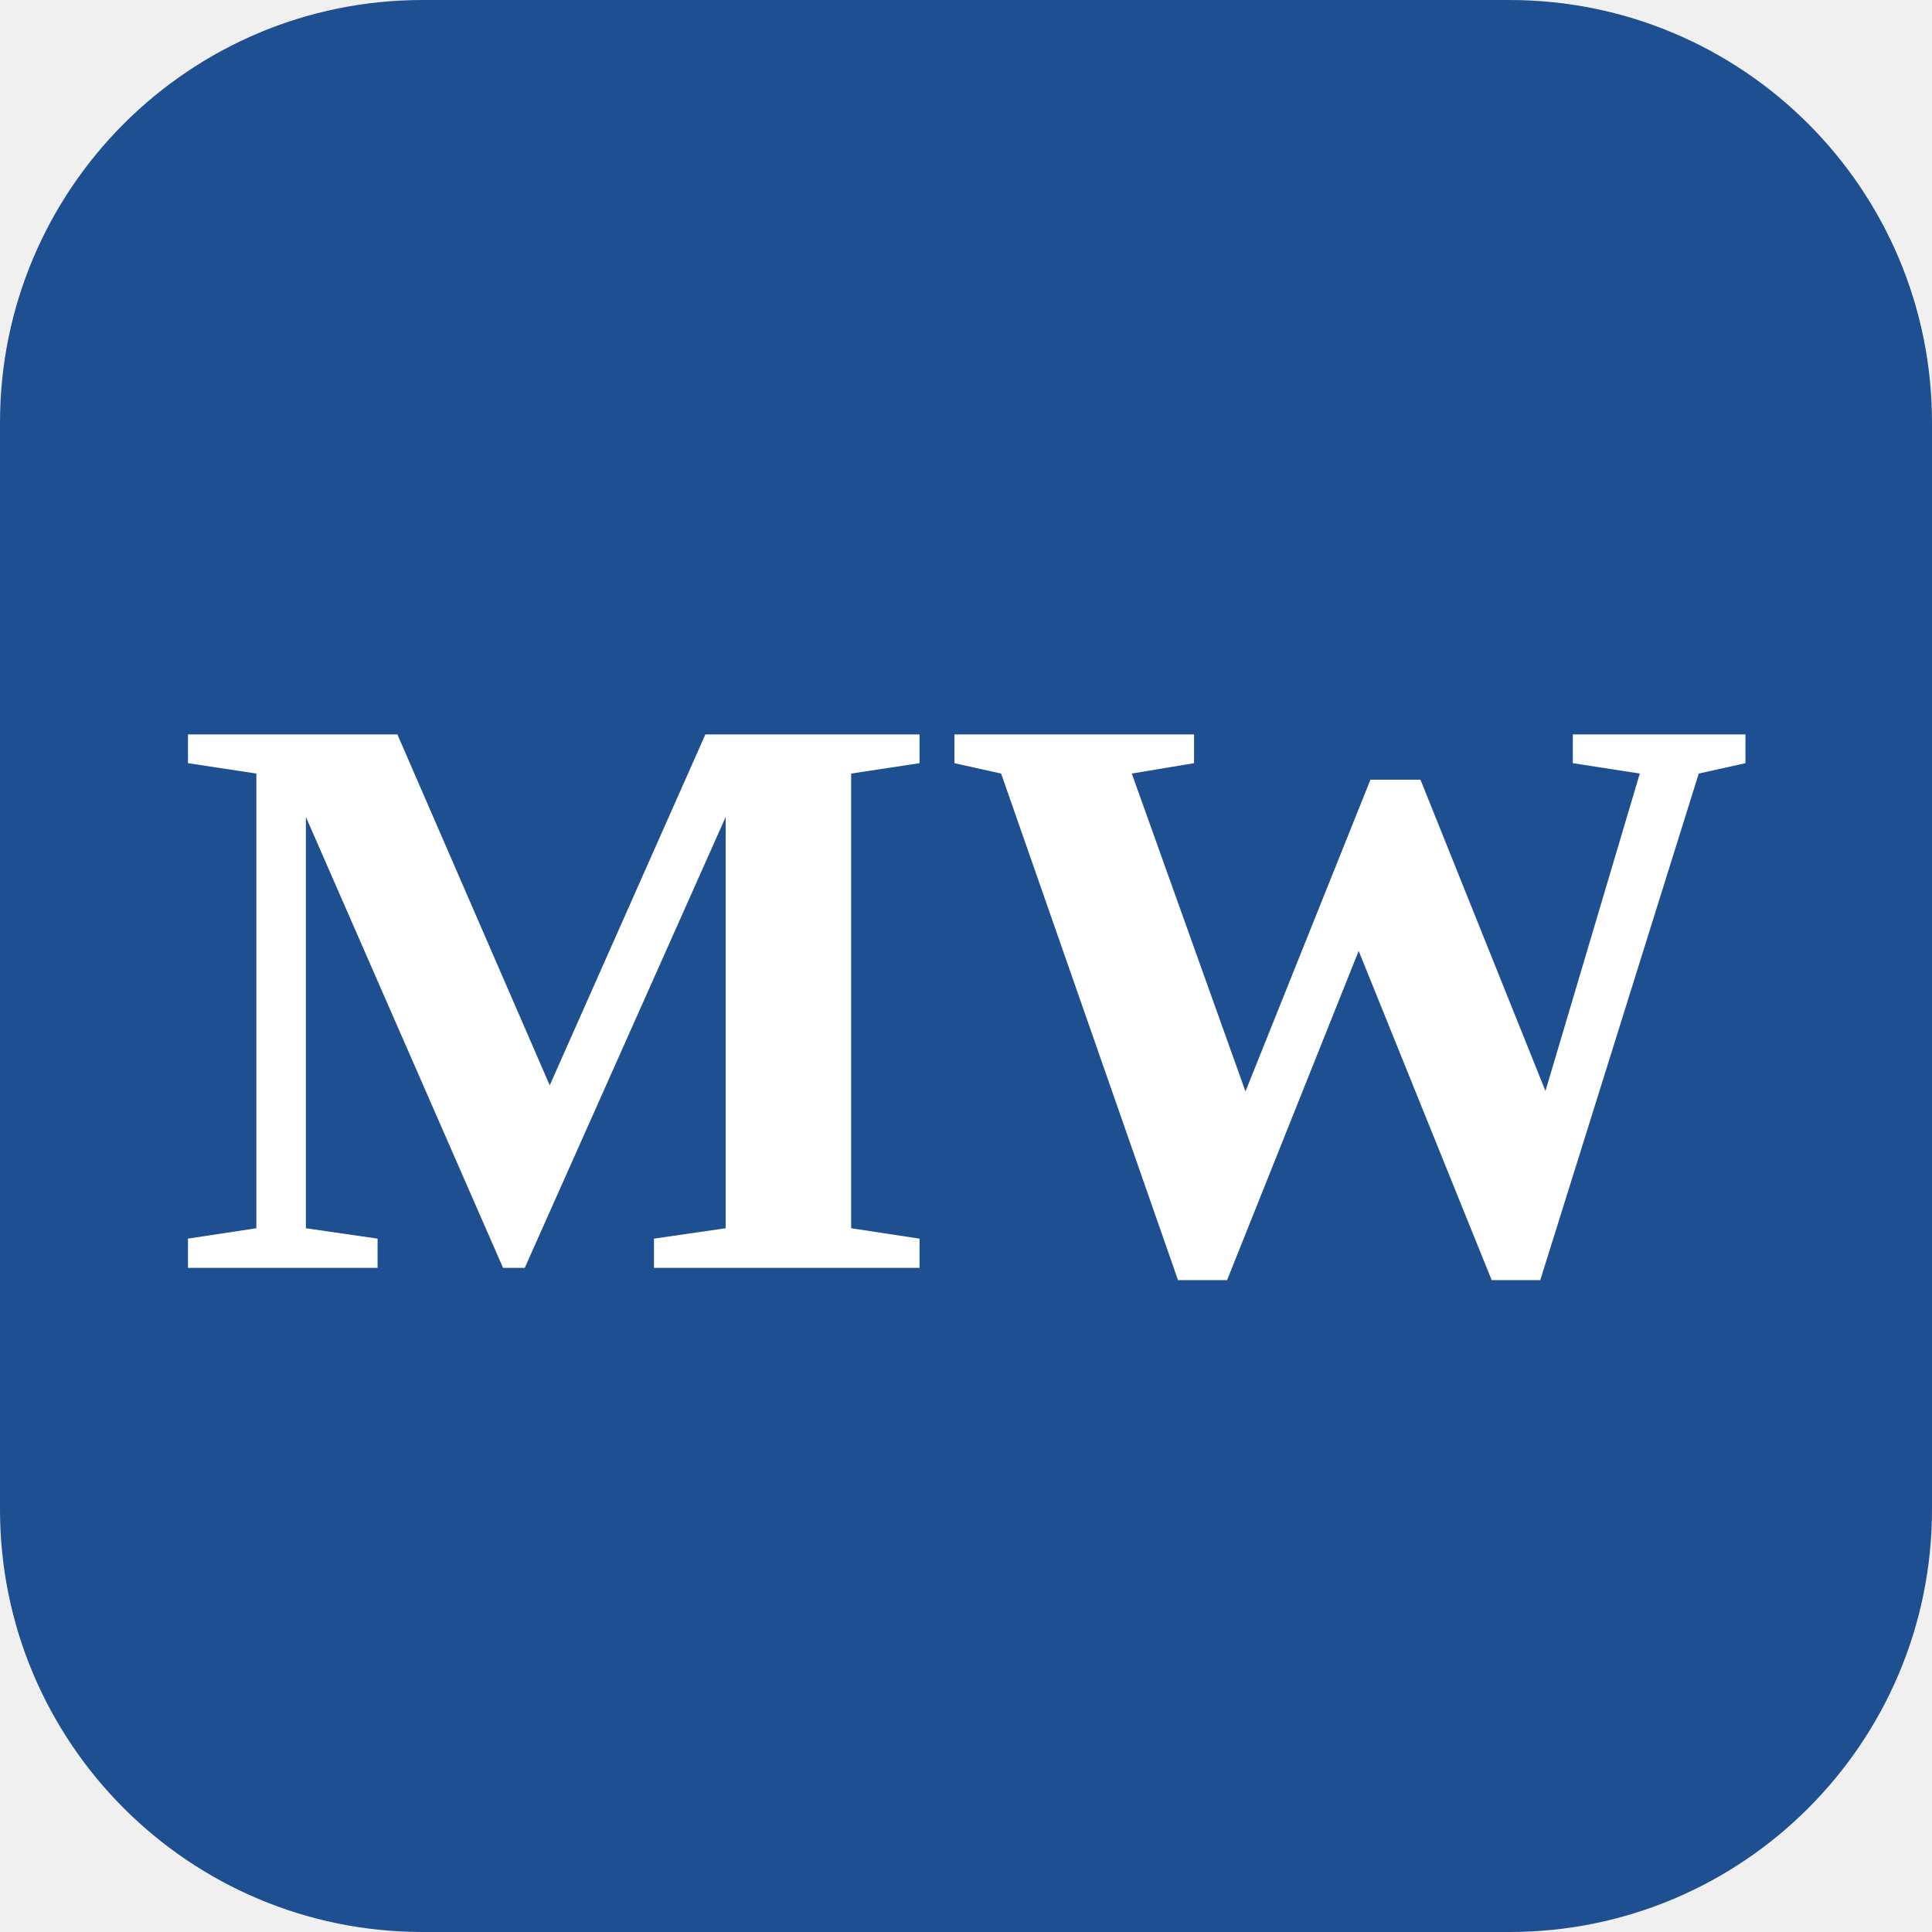
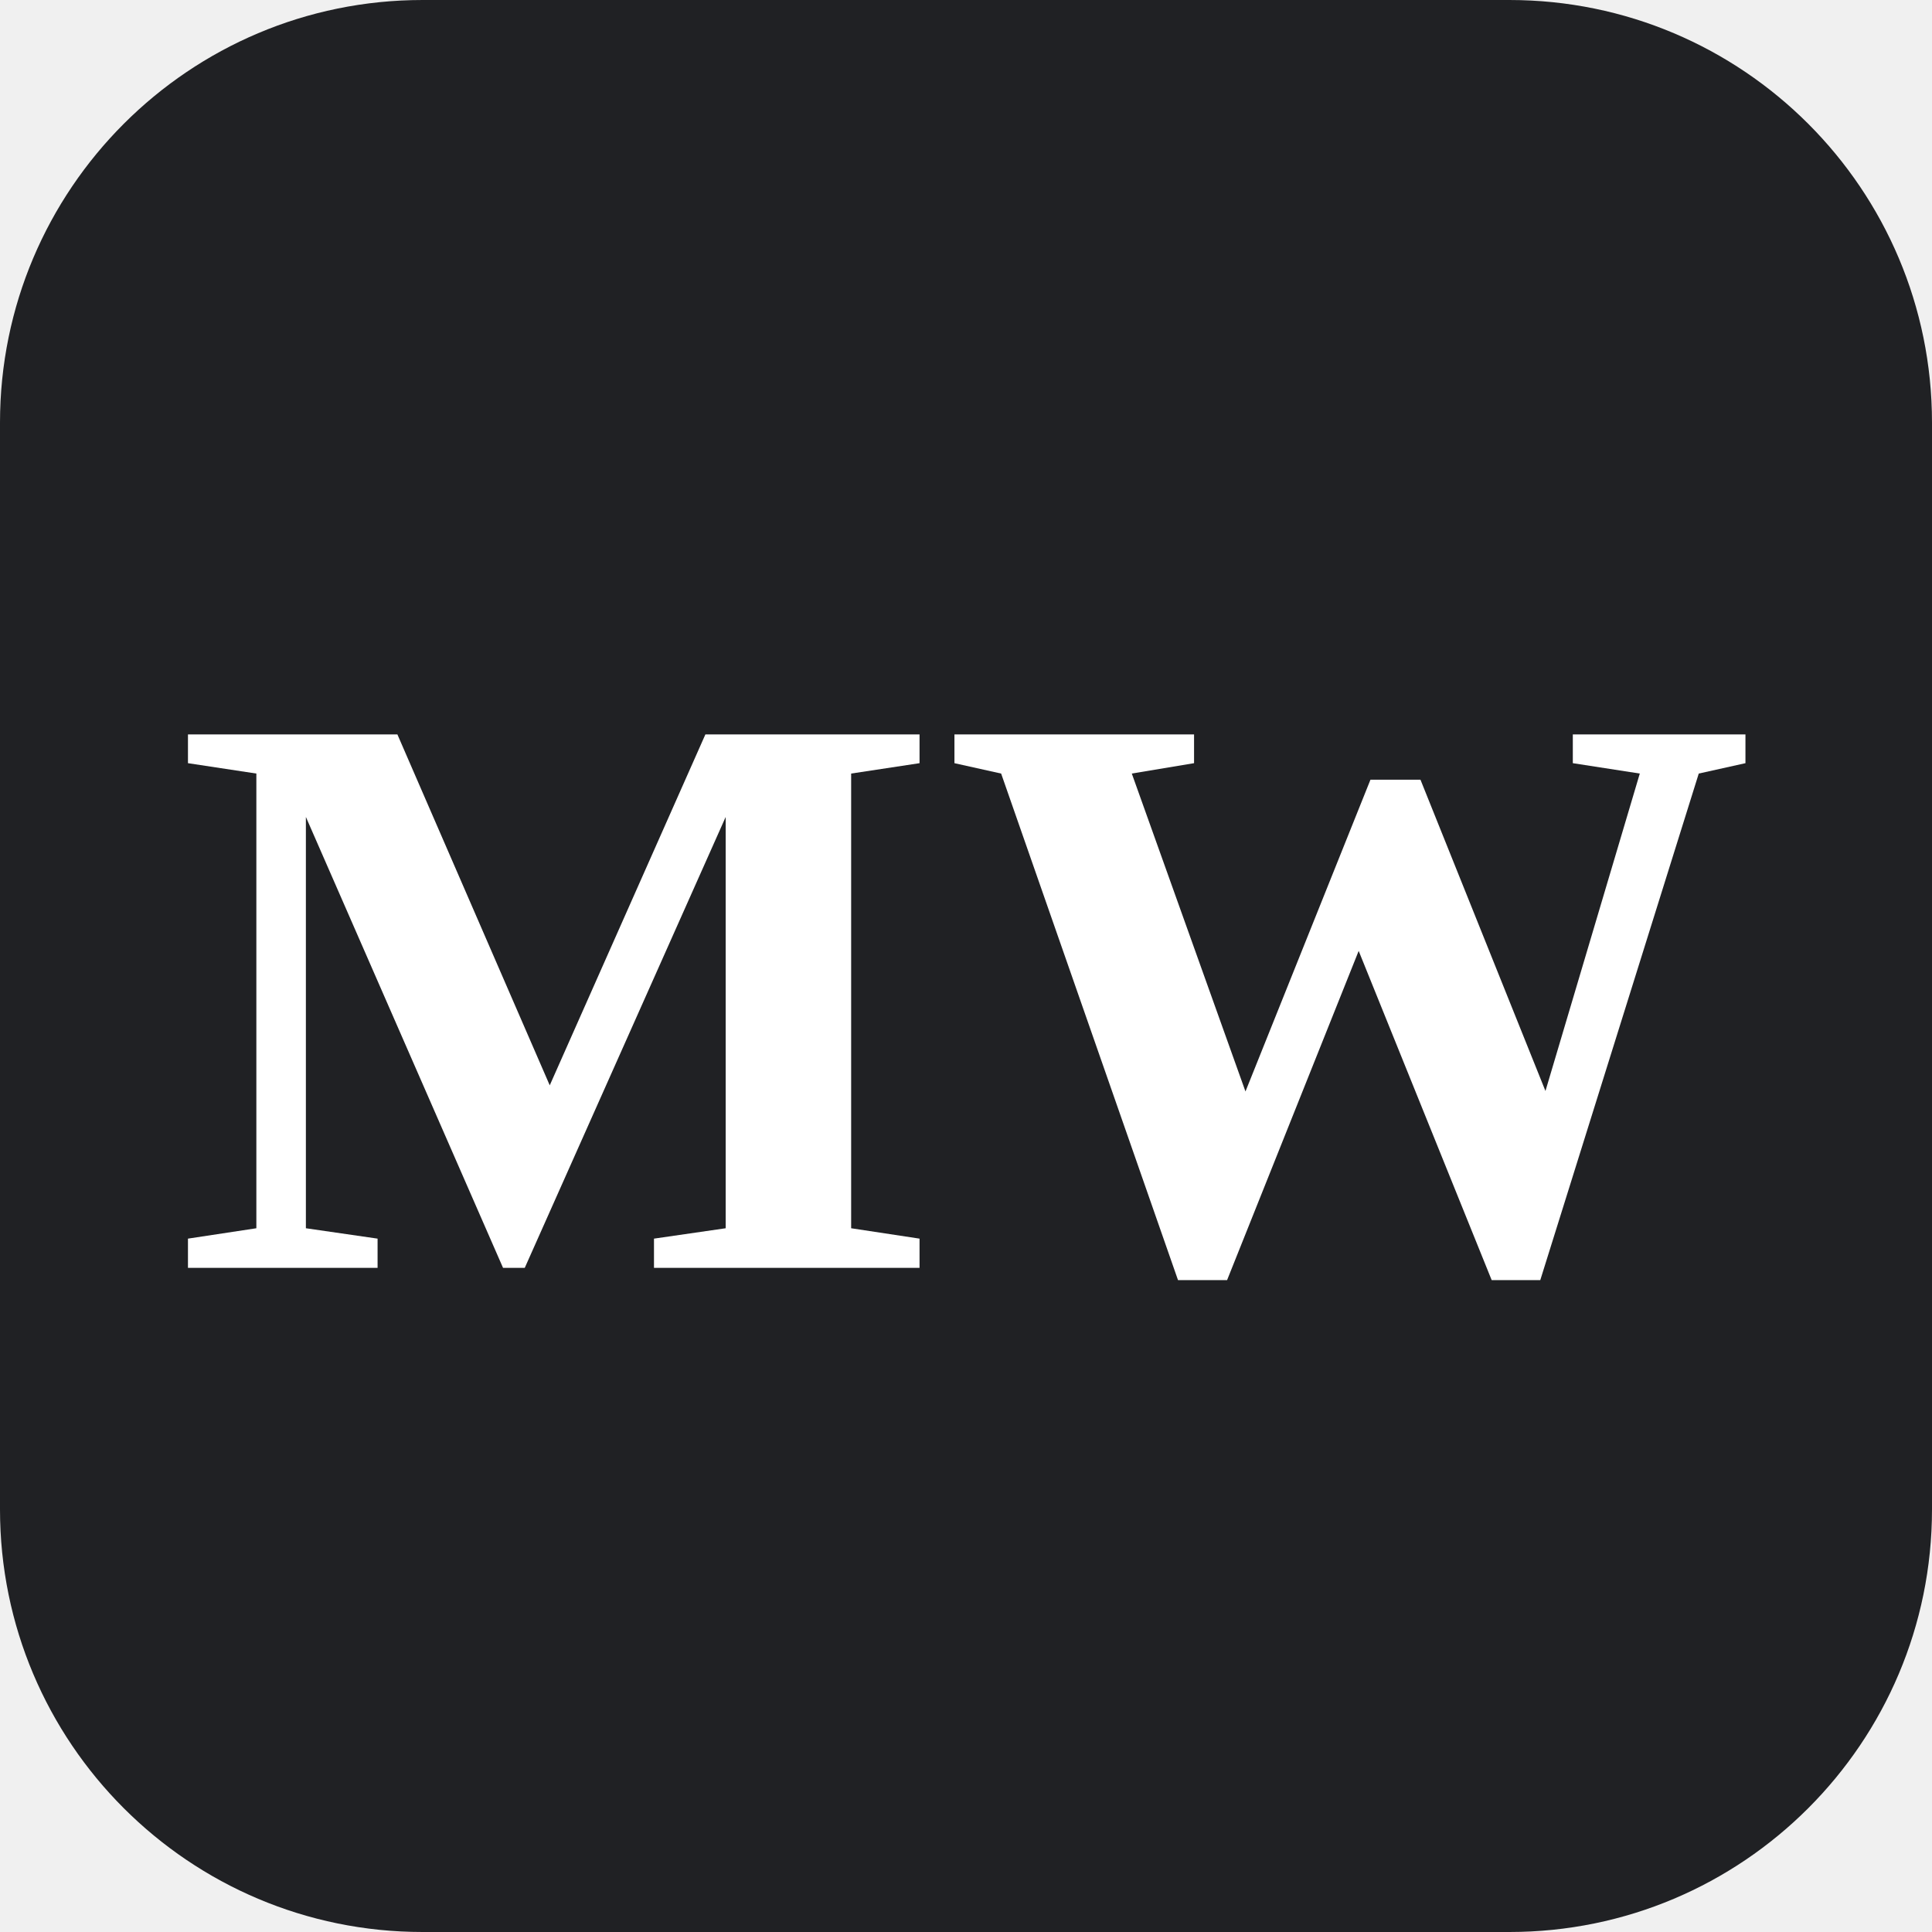
<svg xmlns="http://www.w3.org/2000/svg" viewBox="0 0 64 64">
-   <rect width="64" height="64" rx="14" fill="#1d4f91" />
+   <rect width="64" height="64" rx="14" fill="#202124" />
  <text x="32" y="42" text-anchor="middle" font-family="Georgia, 'Times New Roman', serif" font-size="27" font-weight="700" fill="#ffffff">MW</text>
</svg>
